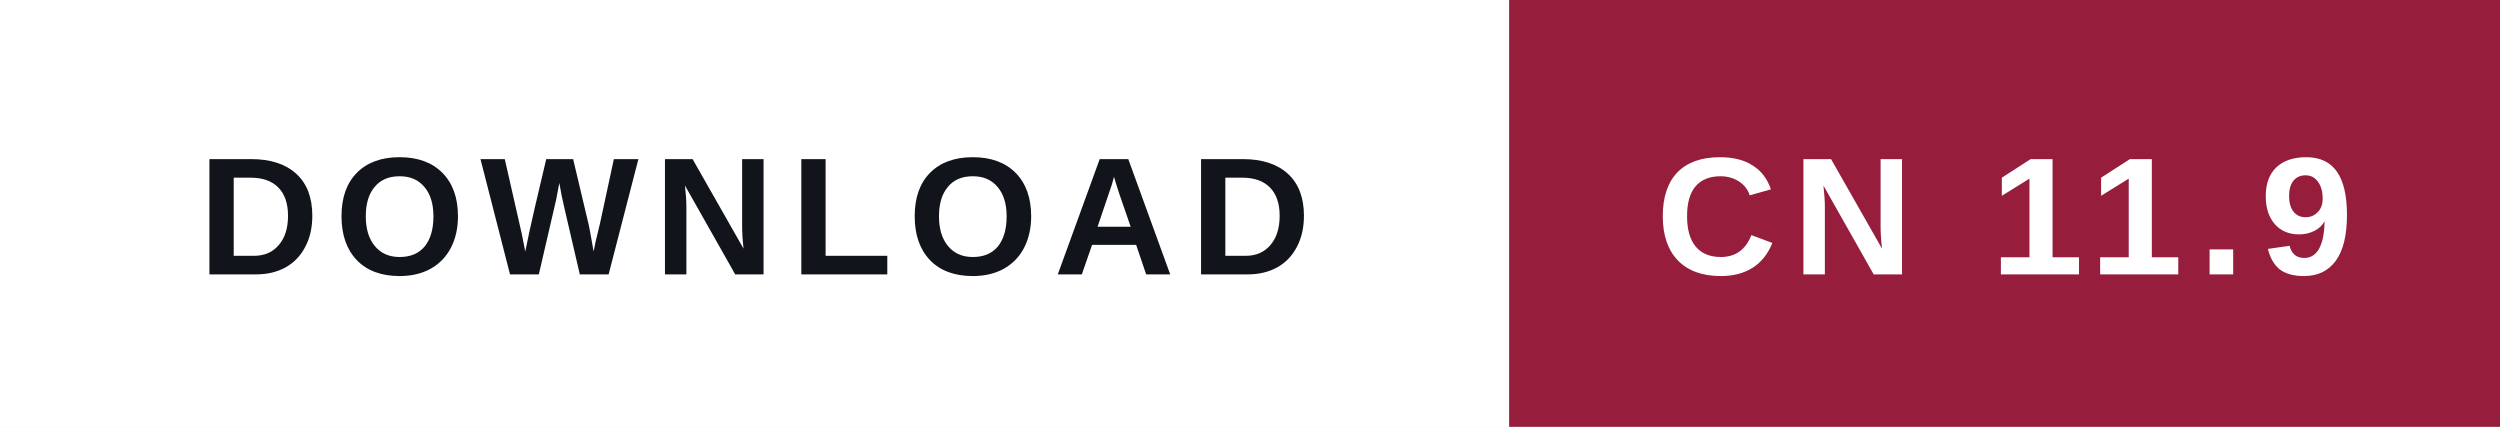
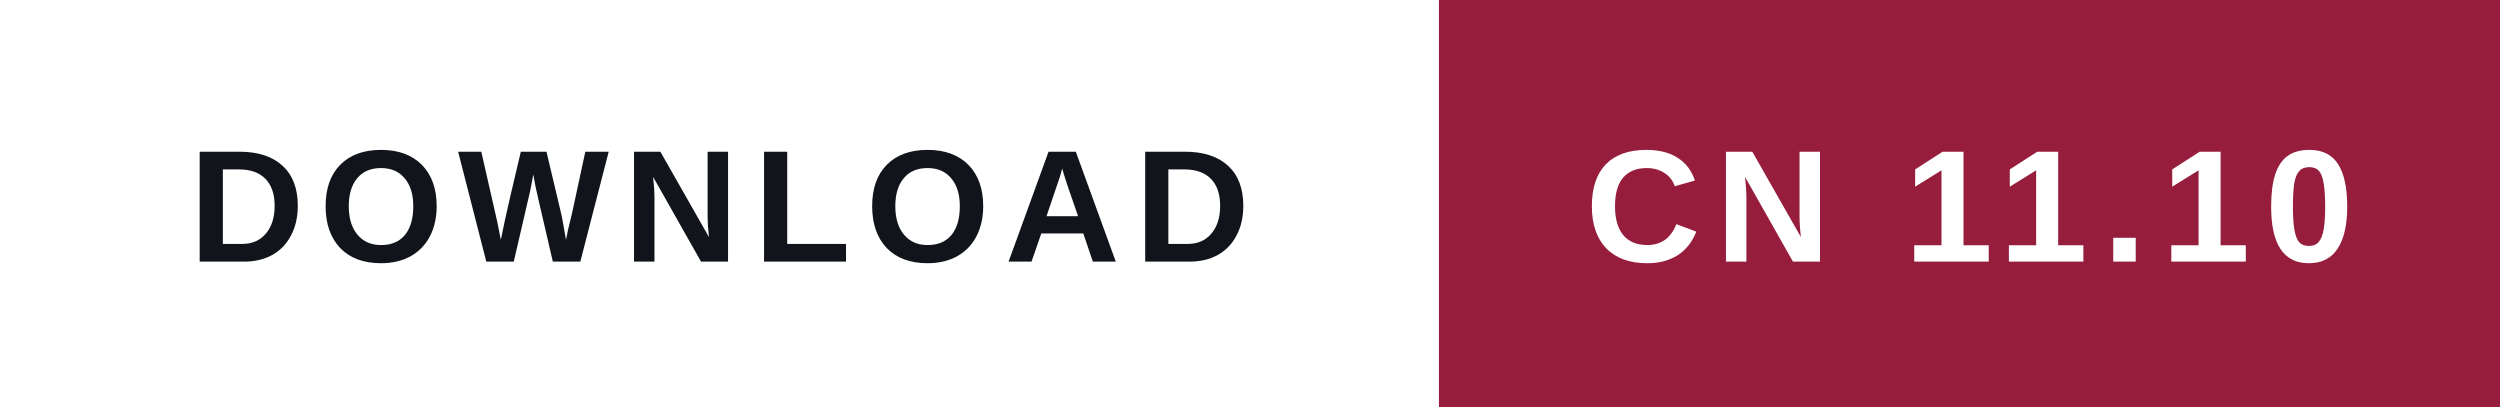
- <svg xmlns="http://www.w3.org/2000/svg" viewBox="0 0 164 28" role="img" aria-label="Download CN 11.9">
+ <svg xmlns="http://www.w3.org/2000/svg" viewBox="0 0 172 28" role="img" aria-label="Download CN 11.10">
  <rect width="99" height="28" fill="white" />
-   <rect x="99" width="65" height="28" fill="#961d3c" />
+   <rect x="99" width="73" height="28" fill="#961d3c" />
  <g font-family="Verdana, Arial, sans-serif" font-size="11" font-weight="bold" letter-spacing="1" text-anchor="middle">
    <text x="49.5" y="18" fill="#11151b">DOWNLOAD</text>
-     <text x="131.5" y="18" fill="white">CN 11.9</text>
+     <text x="135.5" y="18" fill="white">CN 11.10</text>
  </g>
</svg>
